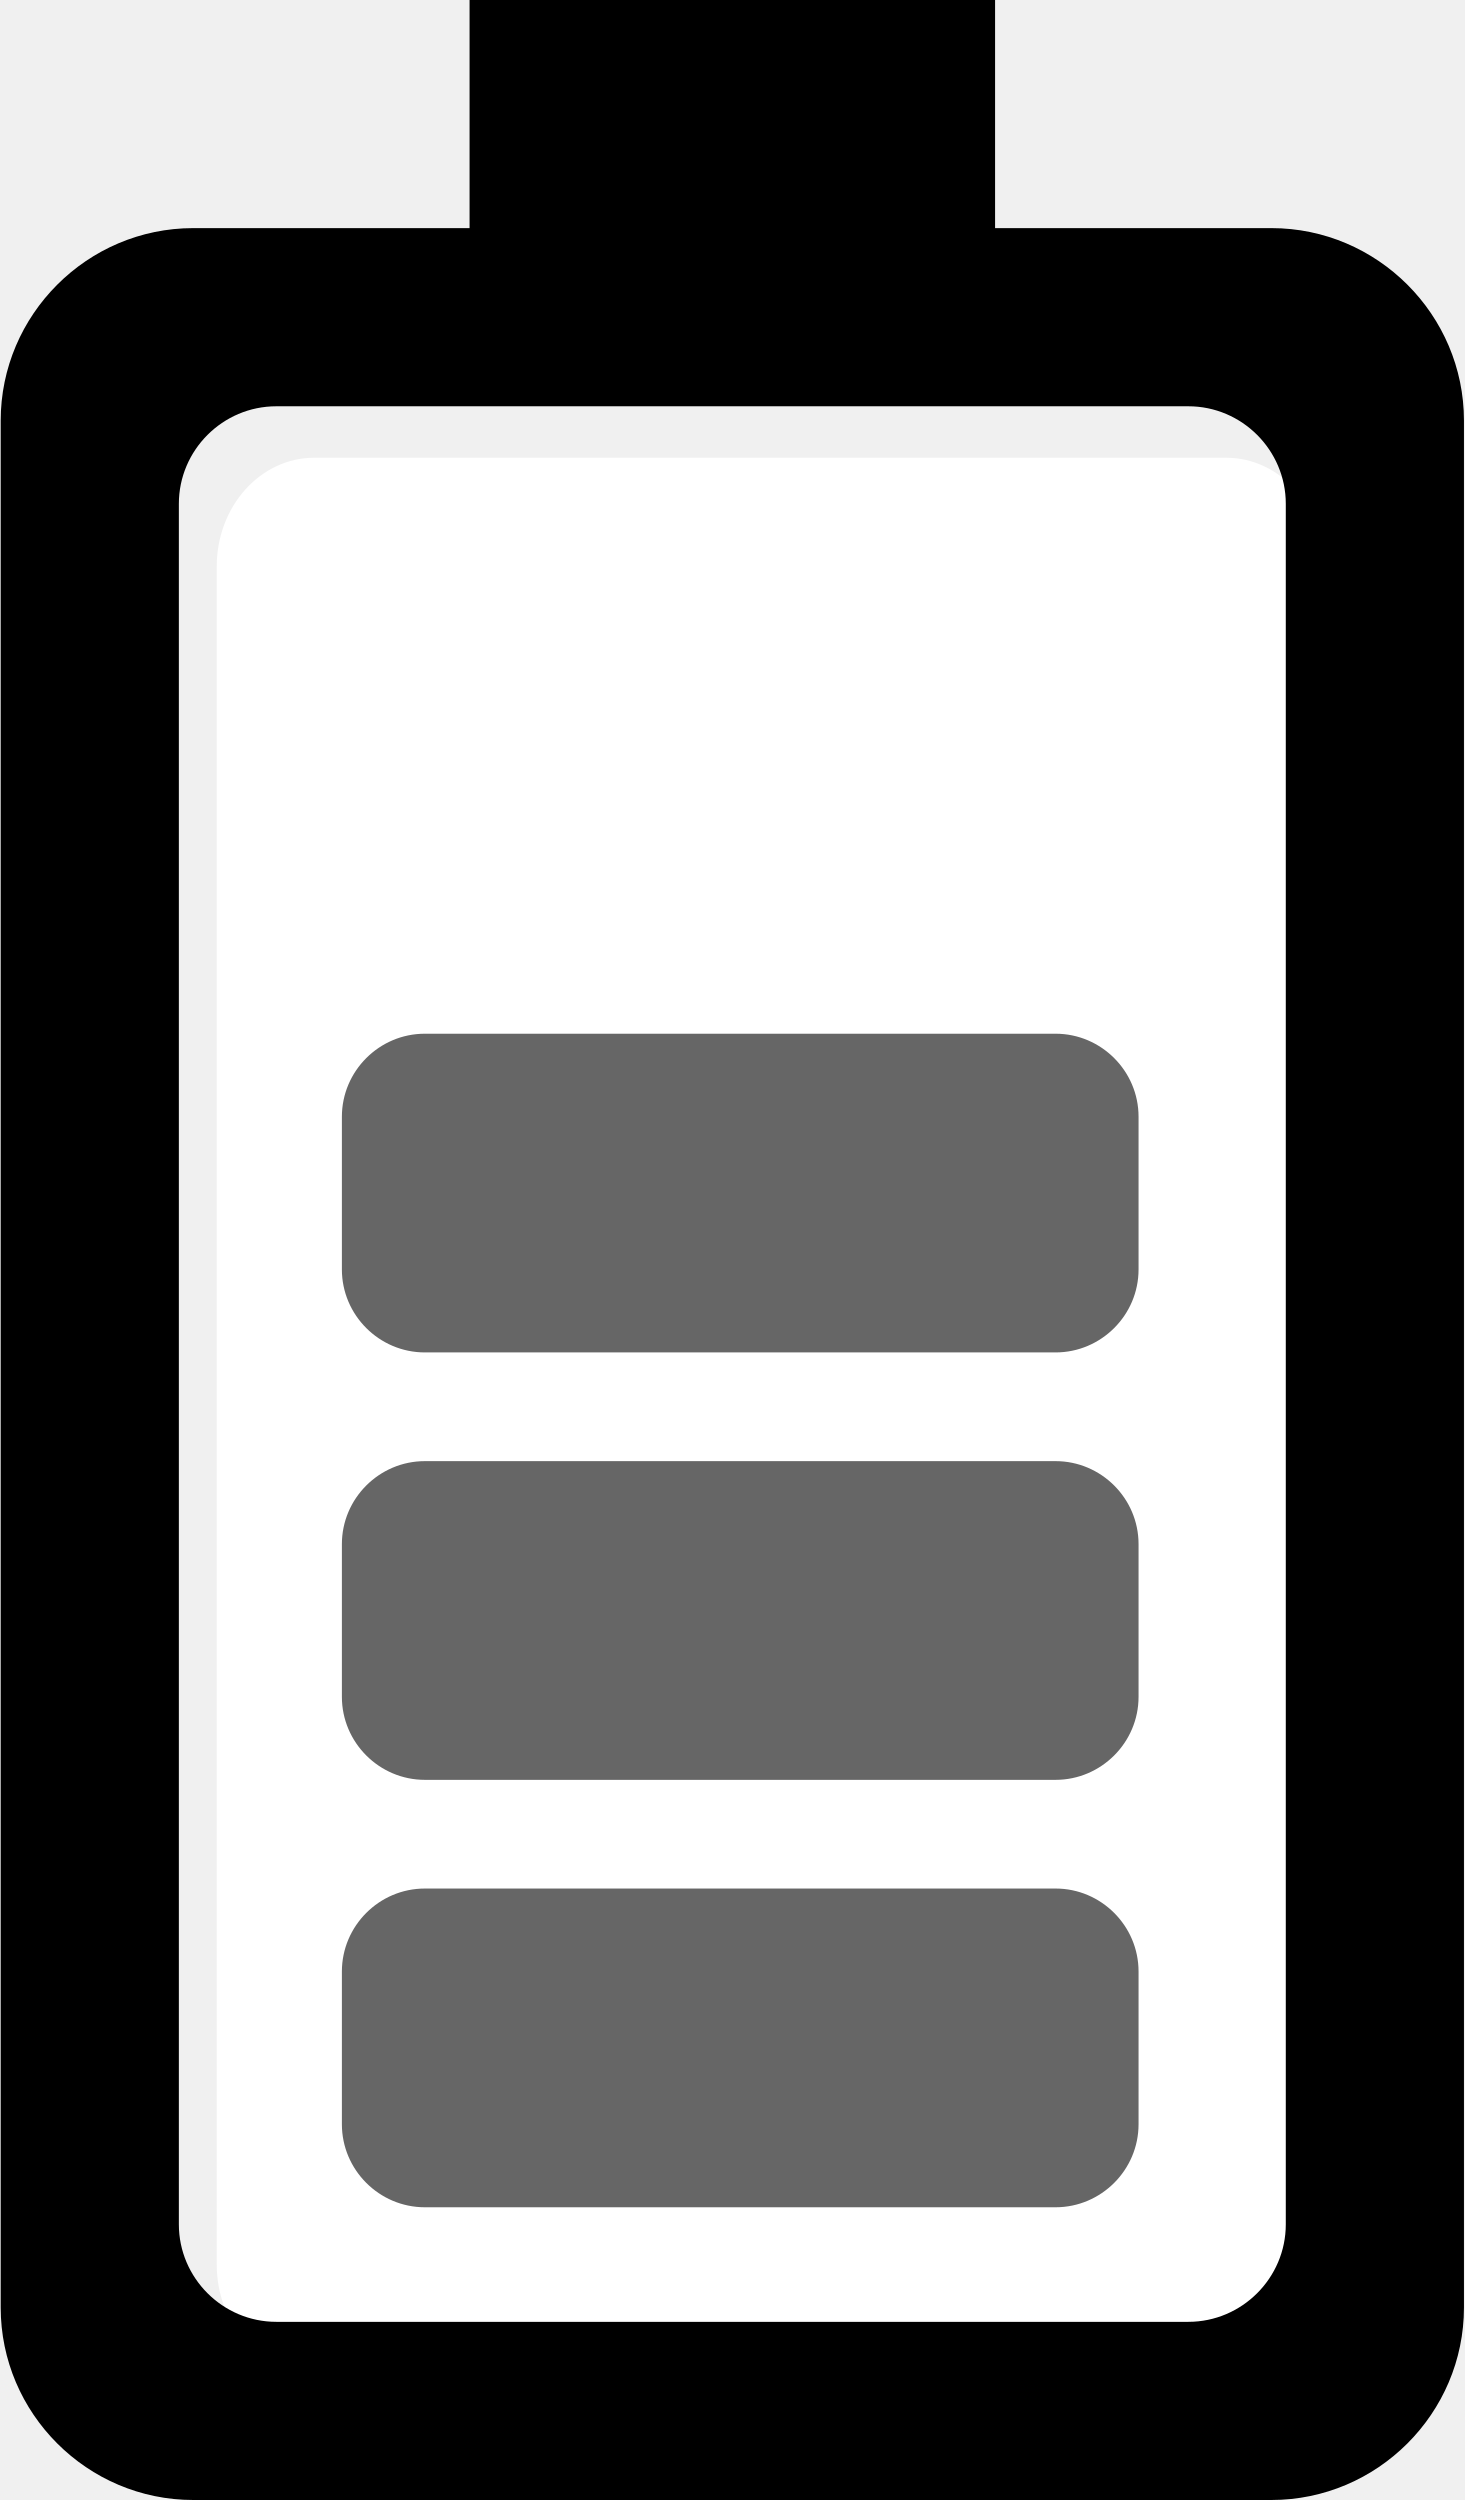
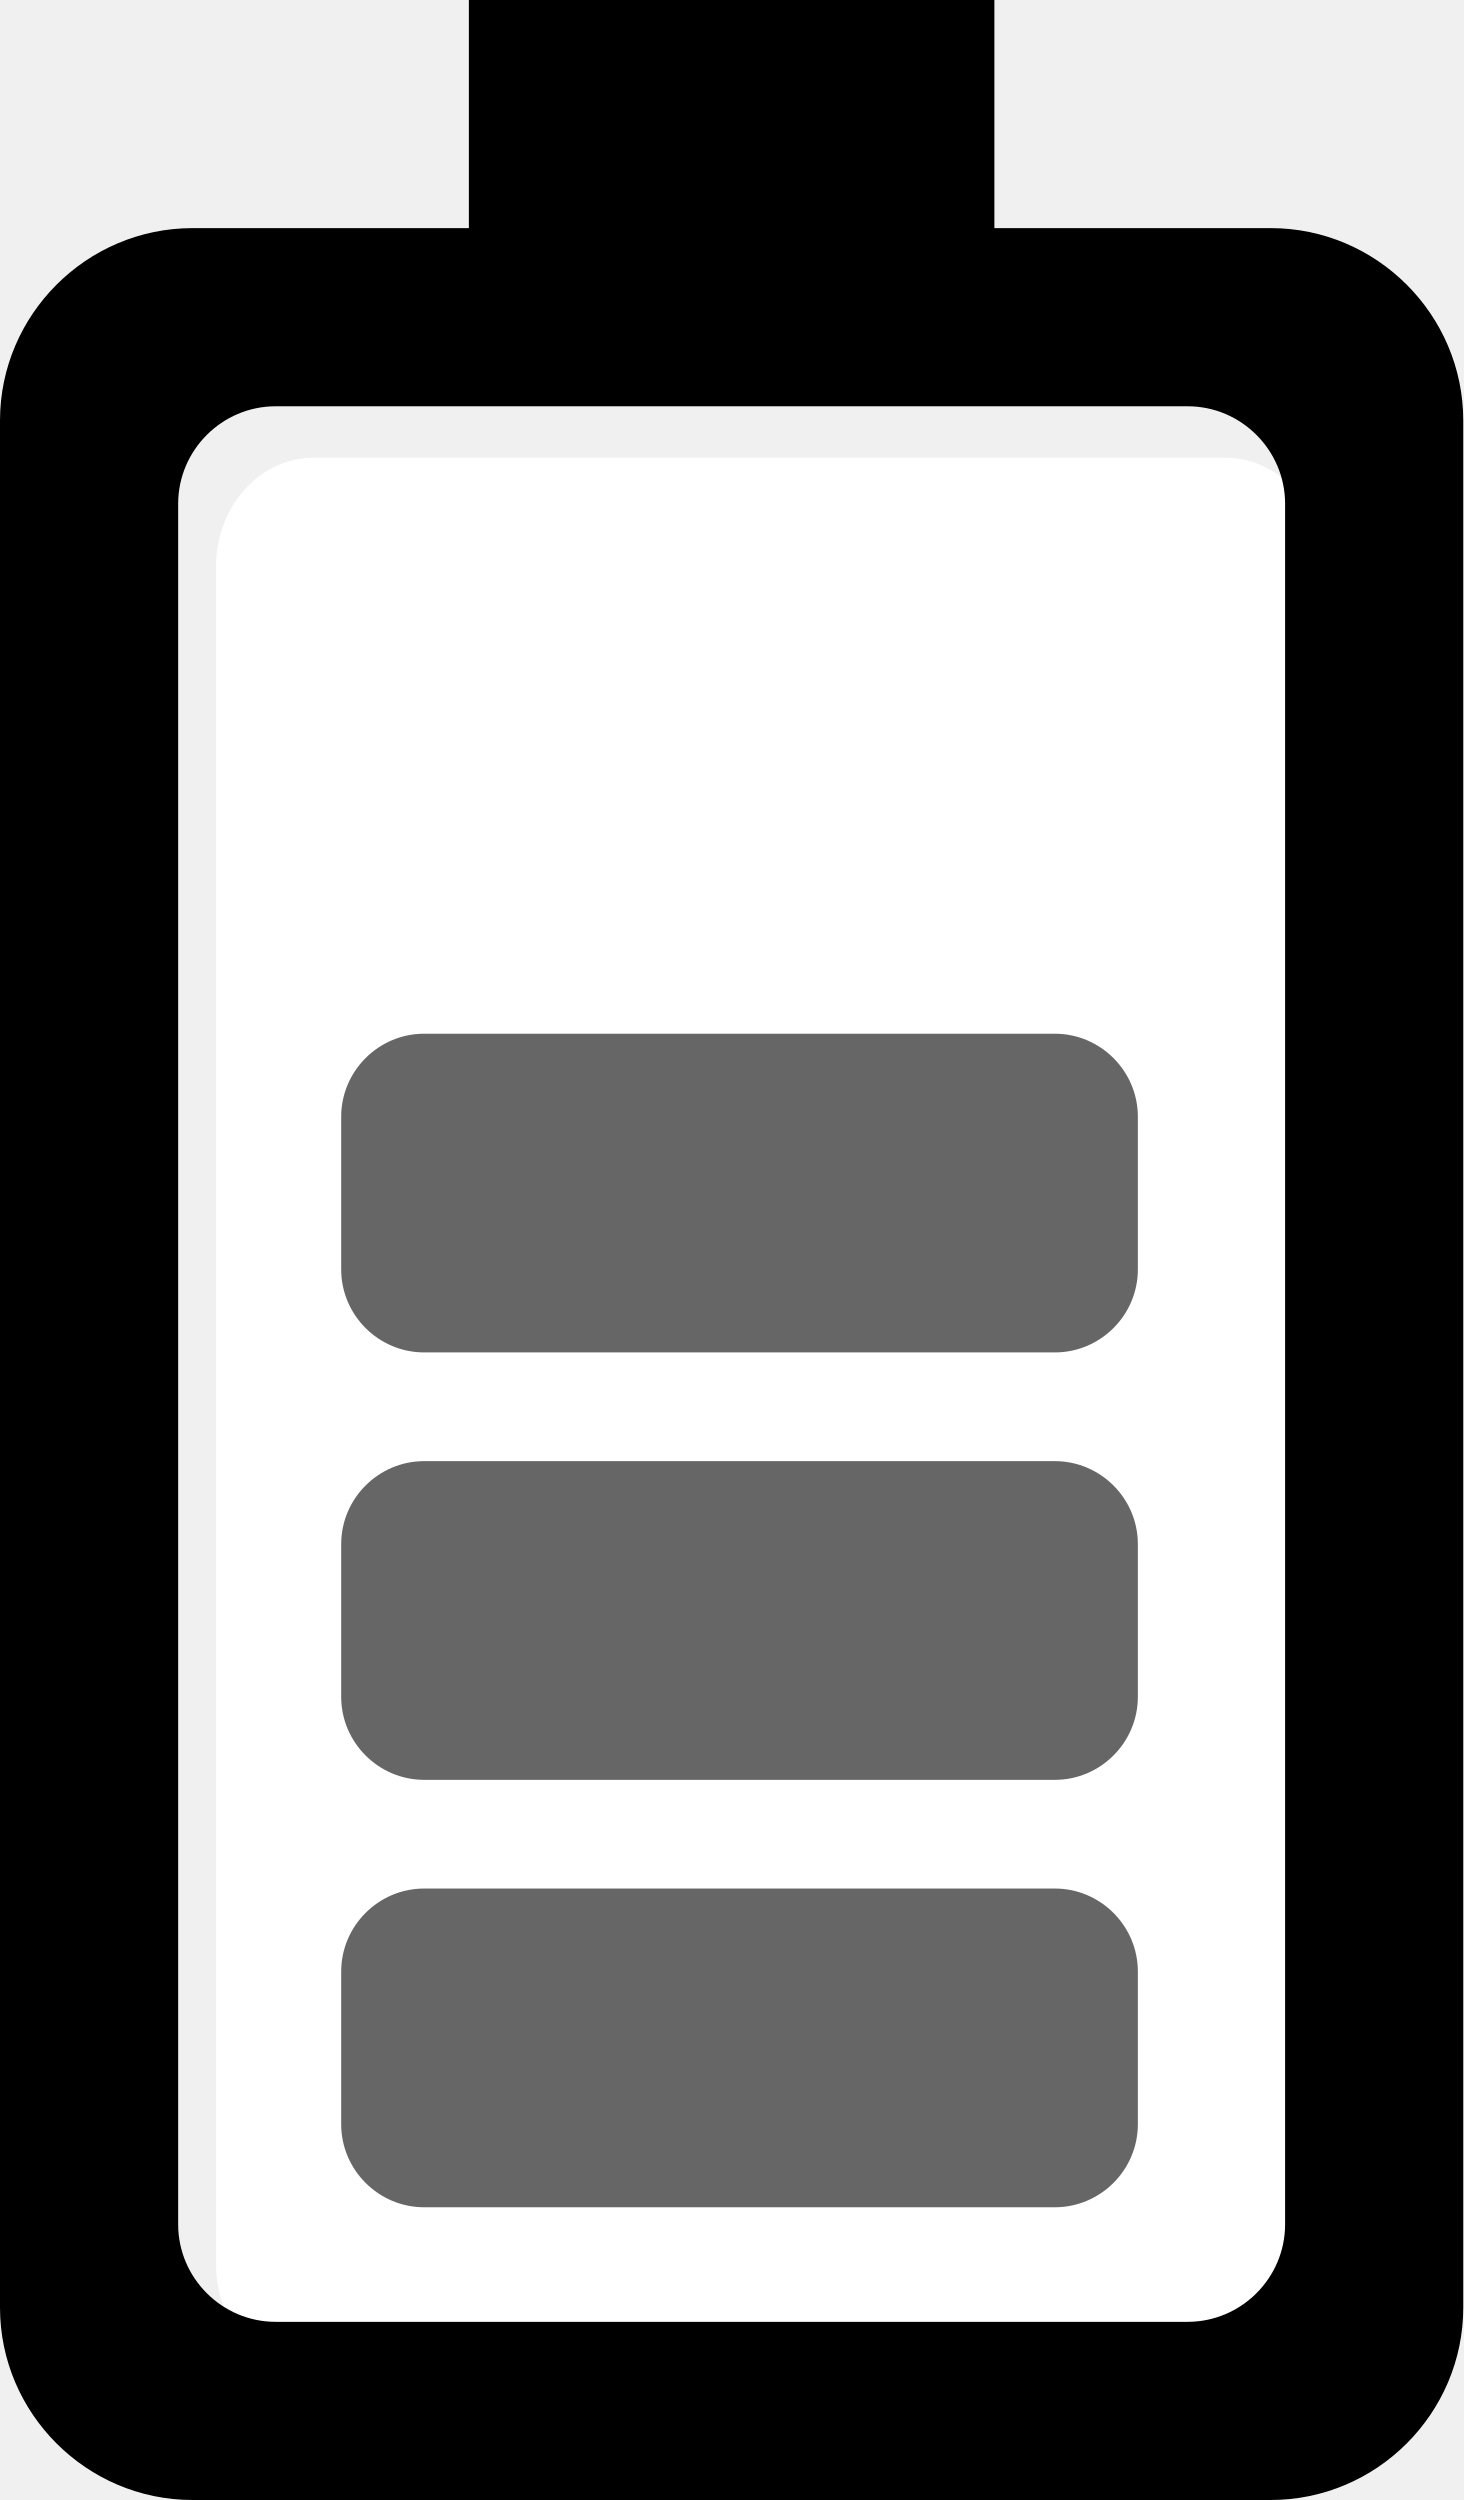
- <svg xmlns="http://www.w3.org/2000/svg" xml:space="preserve" width="58px" height="99px" version="1.1" shape-rendering="geometricPrecision" text-rendering="geometricPrecision" image-rendering="optimizeQuality" fill-rule="evenodd" clip-rule="evenodd" viewBox="0 0 58 99.094">
-   <g id="Layer_x0020_1">
-     <rect fill="white" x="8.564" y="18.144" width="43.876" height="75.927" rx="3.863" ry="4.306" />
-     <path fill="black" d="M7.631 9.042l10.954 0 0 -9.042 20.83 0 0 9.042 10.954 0c4.197,0 7.631,3.434 7.631,7.631l0 74.791c0,4.197 -3.434,7.63 -7.631,7.63l-42.738 0c-4.197,0 -7.631,-3.433 -7.631,-7.63l0 -74.791c0,-4.197 3.434,-7.631 7.631,-7.631zm3.294 7.062l36.15 0c2.125,0 3.863,1.739 3.863,3.865l0 68.2c0,2.125 -1.738,3.863 -3.863,3.863l-36.15 0c-2.125,0 -3.863,-1.738 -3.863,-3.863l0 -68.2c0,-2.126 1.738,-3.865 3.863,-3.865z" />
-     <path fill="#666666" d="M16.813 74.857l24.999 0c1.81,0 3.29,1.48 3.29,3.291l0 6.052c0,1.81 -1.48,3.291 -3.29,3.291l-24.999 0c-1.809,0 -3.289,-1.481 -3.289,-3.291l0 -6.052c0,-1.811 1.48,-3.291 3.289,-3.291zm0 -16.941l24.999 0c1.81,0 3.29,1.48 3.29,3.29l0 6.052c0,1.81 -1.48,3.291 -3.29,3.291l-24.999 0c-1.809,0 -3.289,-1.481 -3.289,-3.291l0 -6.052c0,-1.81 1.48,-3.29 3.289,-3.29zm0 -16.942l24.999 0c1.81,0 3.29,1.48 3.29,3.291l0 6.052c0,1.81 -1.48,3.29 -3.29,3.29l-24.999 0c-1.809,0 -3.289,-1.48 -3.289,-3.29l0 -6.052c0,-1.811 1.48,-3.291 3.289,-3.291z" />
-   </g>
+ <svg xmlns="http://www.w3.org/2000/svg" fill-rule="evenodd" viewBox="0 0 58 99.094">
+   <rect fill="white" x="8.564" y="18.144" width="43.876" height="75.927" rx="3.863" ry="4.306" />
+   <path fill="black" d="M7.631 9.042l10.954 0 0 -9.042 20.83 0 0 9.042 10.954 0c4.197,0 7.631,3.434 7.631,7.631l0 74.791c0,4.197 -3.434,7.63 -7.631,7.63l-42.738 0c-4.197,0 -7.631,-3.433 -7.631,-7.63l0 -74.791c0,-4.197 3.434,-7.631 7.631,-7.631zm3.294 7.062l36.15 0c2.125,0 3.863,1.739 3.863,3.865l0 68.2c0,2.125 -1.738,3.863 -3.863,3.863l-36.15 0c-2.125,0 -3.863,-1.738 -3.863,-3.863l0 -68.2c0,-2.126 1.738,-3.865 3.863,-3.865z" />
+   <path fill="#666666" d="M16.813 74.857l24.999 0c1.81,0 3.29,1.48 3.29,3.291l0 6.052c0,1.81 -1.48,3.291 -3.29,3.291l-24.999 0c-1.809,0 -3.289,-1.481 -3.289,-3.291l0 -6.052c0,-1.811 1.48,-3.291 3.289,-3.291zm0 -16.941l24.999 0c1.81,0 3.29,1.48 3.29,3.29l0 6.052c0,1.81 -1.48,3.291 -3.29,3.291l-24.999 0c-1.809,0 -3.289,-1.481 -3.289,-3.291l0 -6.052c0,-1.81 1.48,-3.29 3.289,-3.29zm0 -16.942l24.999 0c1.81,0 3.29,1.48 3.29,3.291l0 6.052c0,1.81 -1.48,3.29 -3.29,3.29l-24.999 0c-1.809,0 -3.289,-1.48 -3.289,-3.29l0 -6.052c0,-1.811 1.48,-3.291 3.289,-3.291z" />
</svg>
